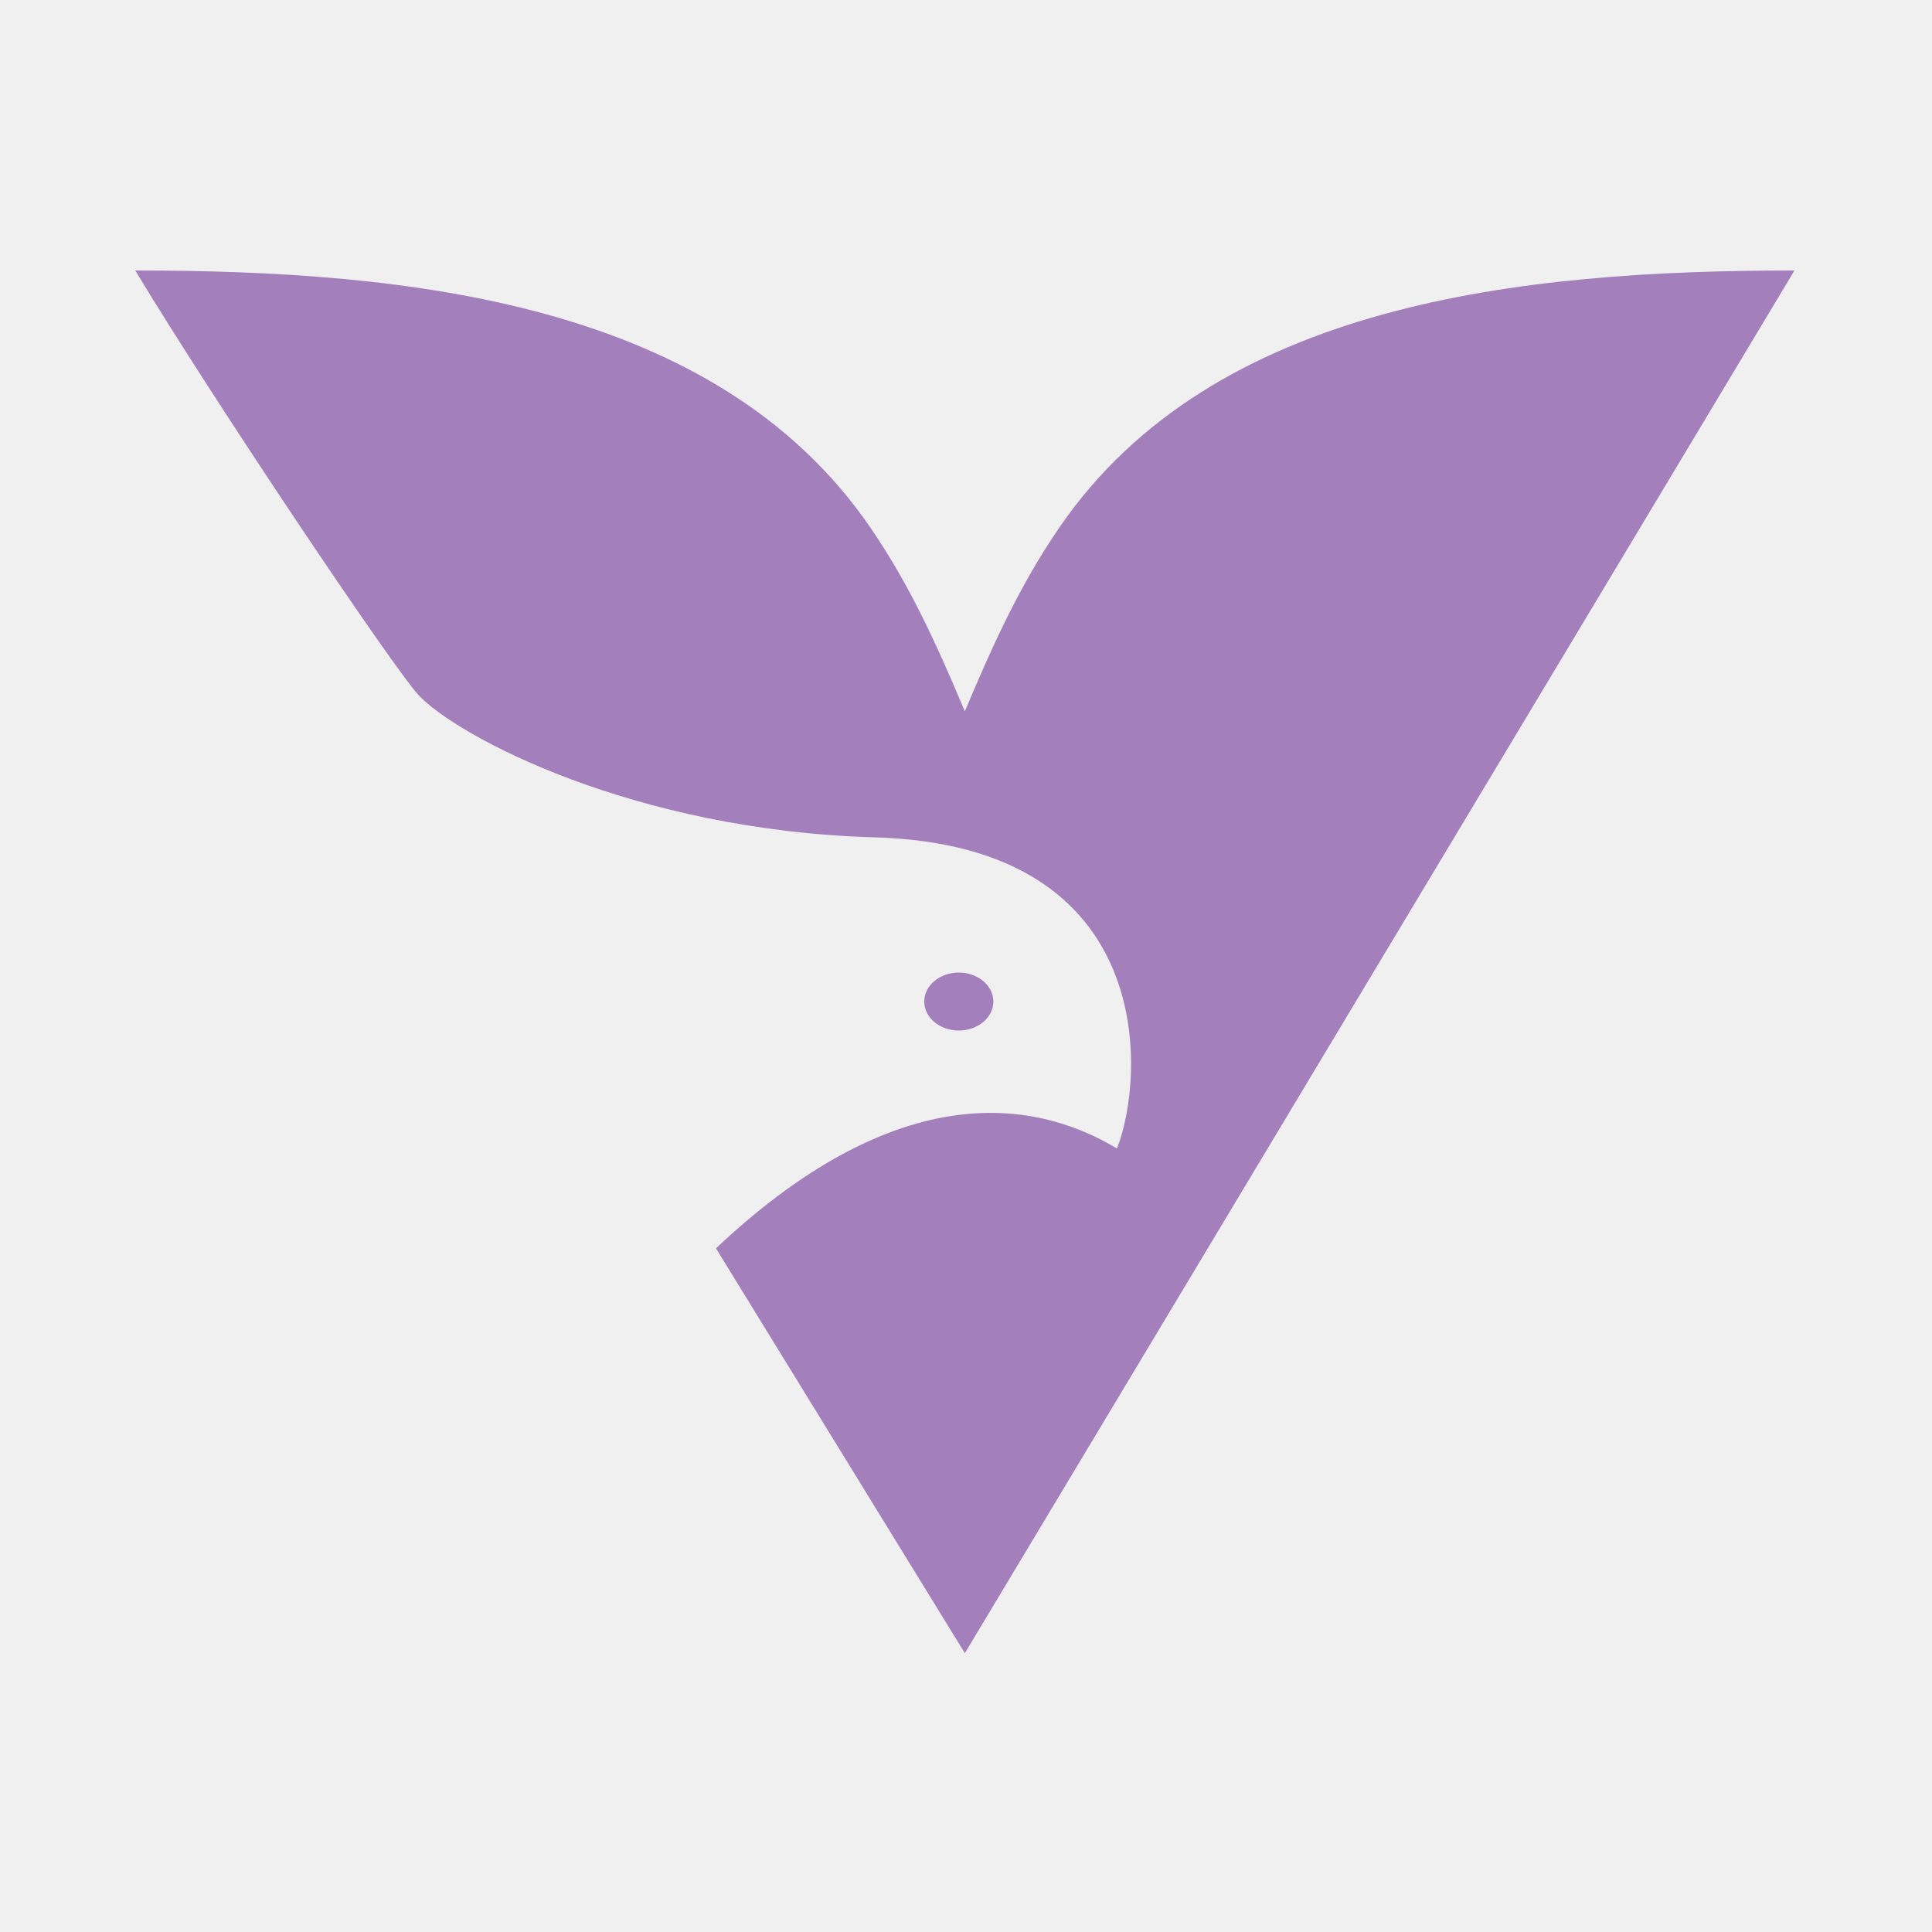
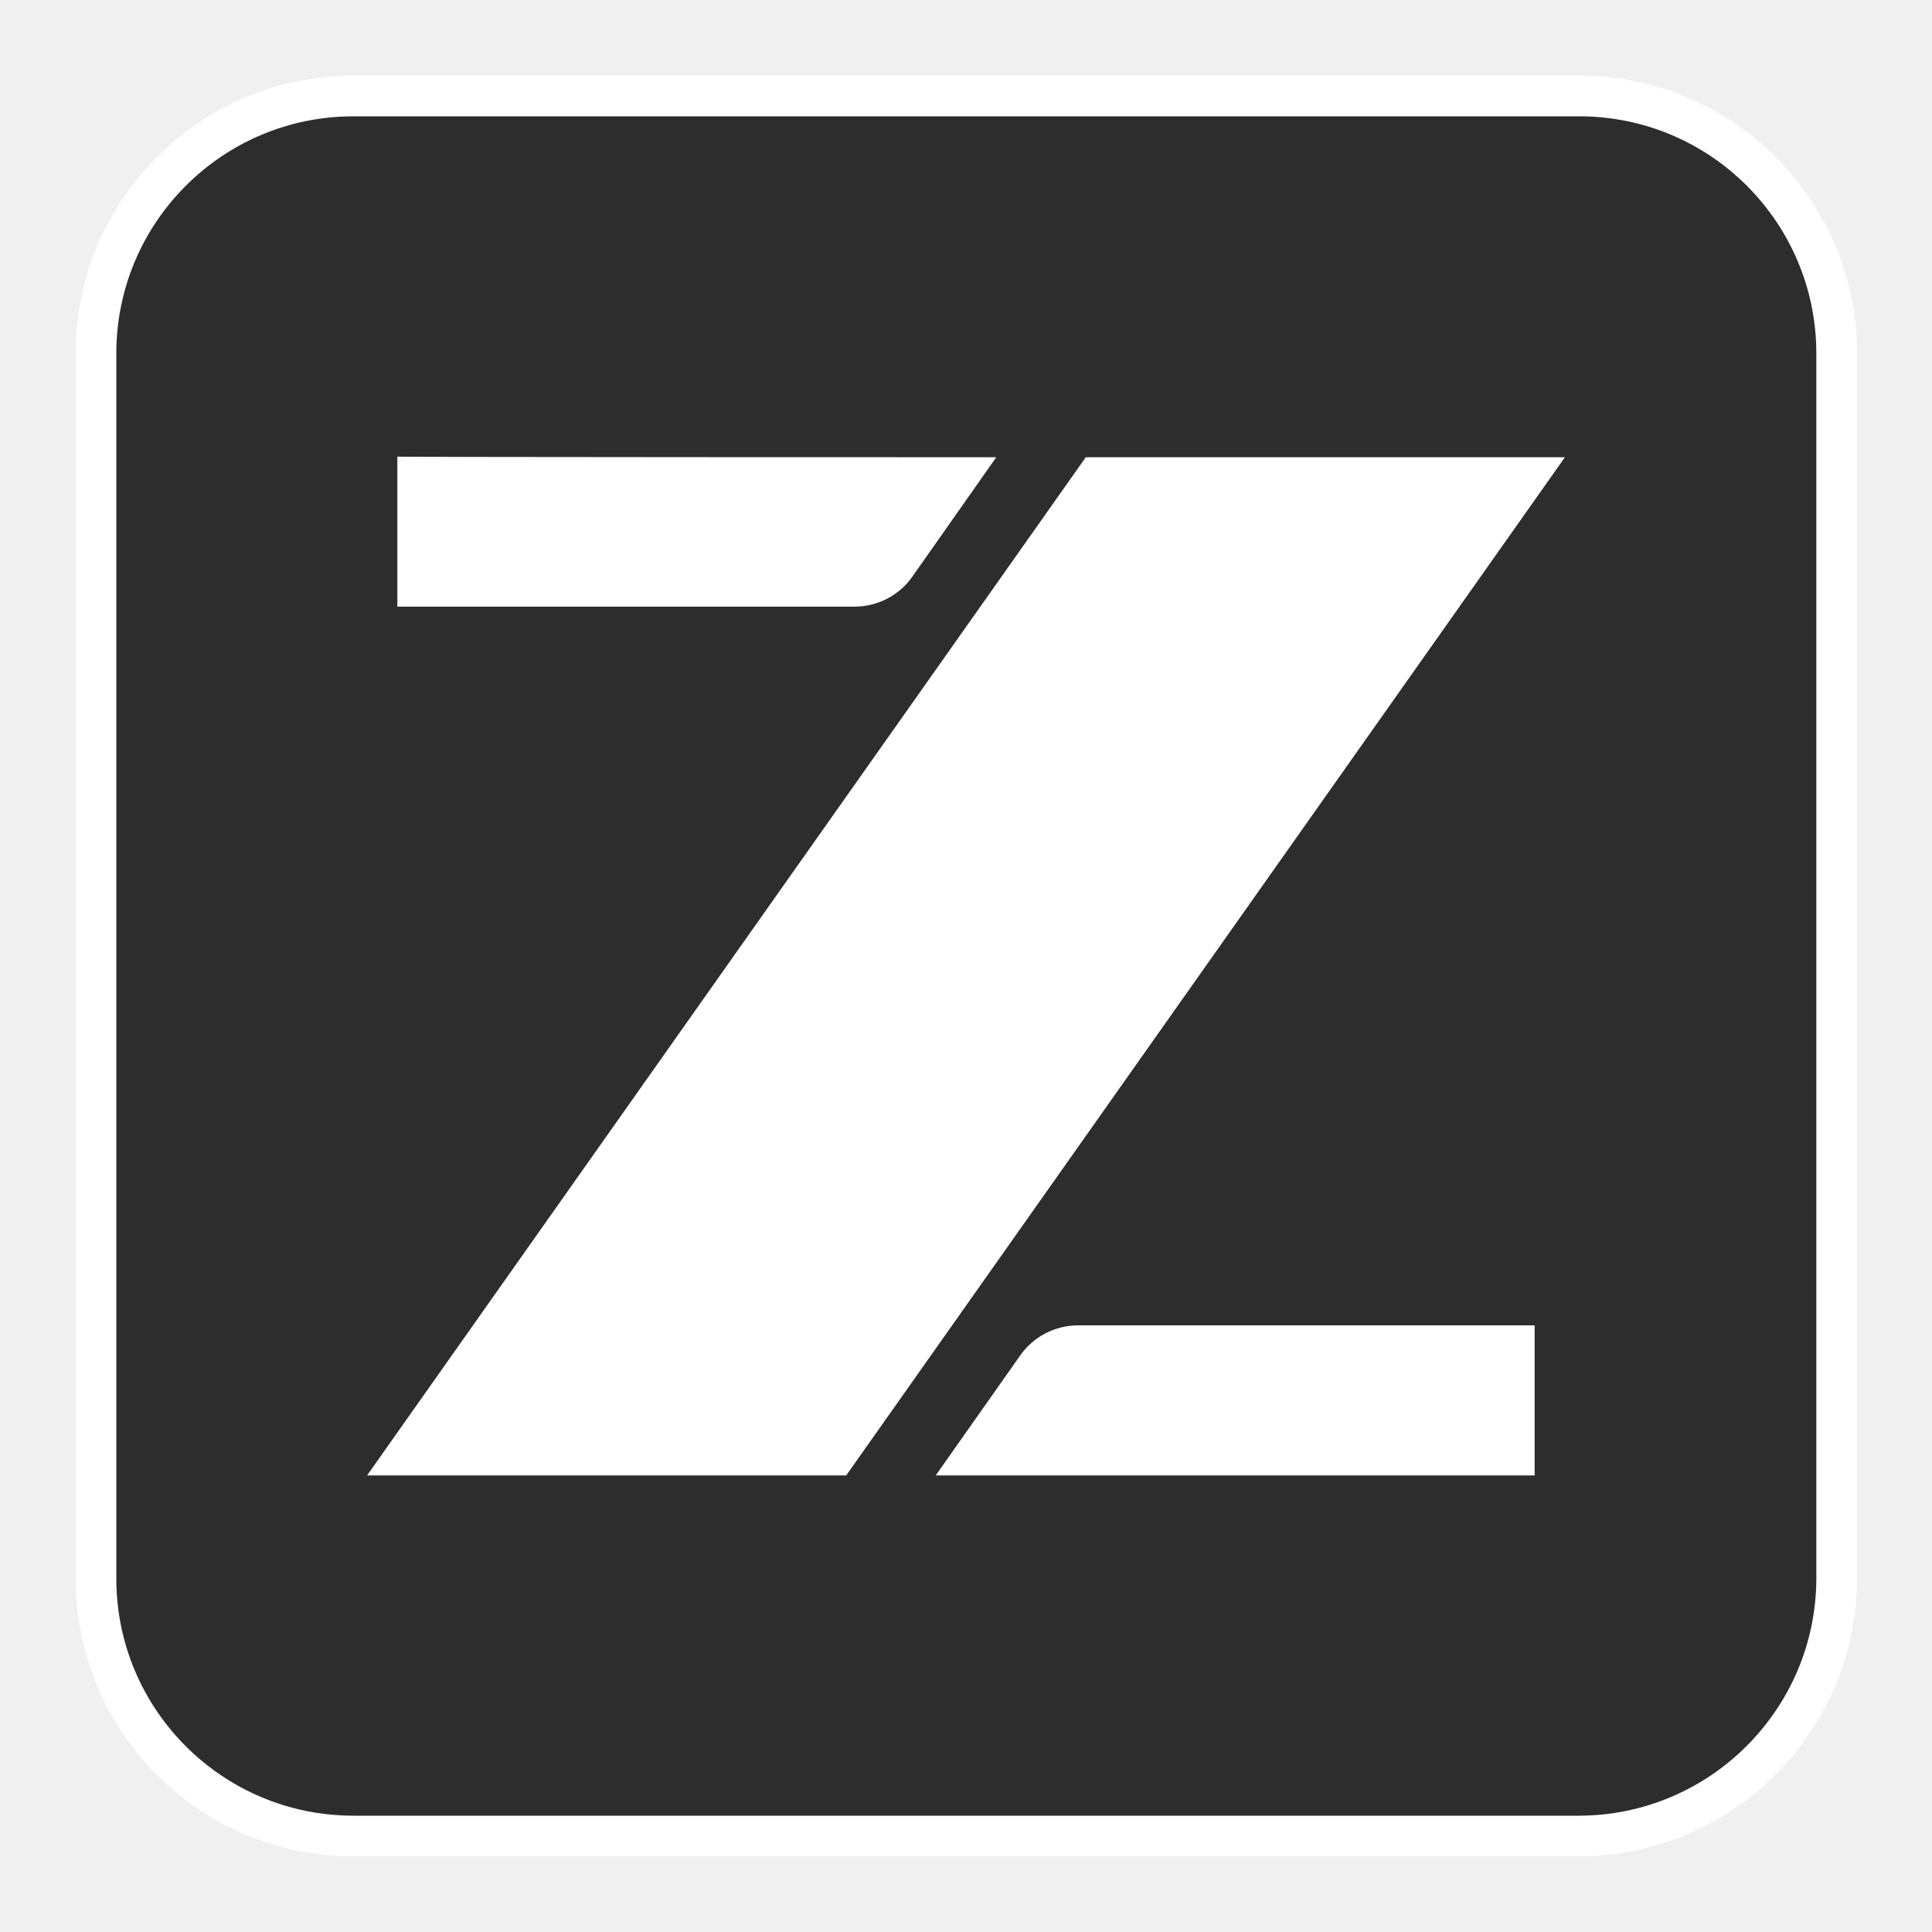
- <svg xmlns="http://www.w3.org/2000/svg" width="200" height="200" viewBox="0 0 200 200" fill="none">
-   <path d="M43.343 71.975C40.83 69.305 22.349 41.836 14 28C42.239 28 74.084 31.293 90.072 54.57C94.225 60.616 97.052 66.916 99.88 73.639C102.708 66.916 105.536 60.616 109.689 54.57C125.676 31.293 157.522 28 185.761 28L99.88 171.134L74.116 129.228C94.155 110.335 108.468 114.596 115.625 118.89C118.488 111.733 120.125 87.529 90.577 86.685C65.528 85.969 47.341 76.223 43.343 71.975Z" fill="#A37FBC" />
-   <ellipse cx="99.255" cy="103.68" rx="3.576" ry="2.999" fill="#A37FBC" />
+ <svg xmlns="http://www.w3.org/2000/svg" version="1.1" x="0px" y="0px" viewBox="0 0 30 30" style="enable-background:new 0 0 30 30;" xml:space="preserve">
+   <defs>
+     <style type="text/css">
+     .st194{fill:#2D2D2D;stroke:#FFFFFF;stroke-width:0.632;stroke-miterlimit:10;}
+     .st23{fill:#FFFFFF;}
+ 
+     .z-breathe {
+       animation: breathe 2.5s ease-in-out infinite;
+     }
+ 
+     @keyframes breathe {
+       0%, 100% { opacity: 0.7; }
+       50% { opacity: 1; }
+     }
+   </style>
+   </defs>
+   <g>
+     <path class="st194" d="M24.51,28.51H5.49c-2.21,0-4-1.79-4-4V5.49c0-2.21,1.79-4,4-4h19.03c2.21,0,4,1.79,4,4v19.03     C28.51,26.72,26.72,28.51,24.51,28.51z" />
+     <g class="z-breathe">
+       <path class="st23" d="M15.47,7.1l-1.3,1.85c-0.2,0.29-0.54,0.47-0.9,0.47h-7.1V7.09C6.16,7.1,15.47,7.1,15.47,7.1z" />
+       <polygon class="st23" points="24.3,7.1 13.14,22.91 5.7,22.91 16.86,7.1" />
+       <path class="st23" d="M14.53,22.91l1.31-1.86c0.2-0.29,0.54-0.47,0.9-0.47h7.09v2.33H14.53z" />
+     </g>
+   </g>
</svg>
